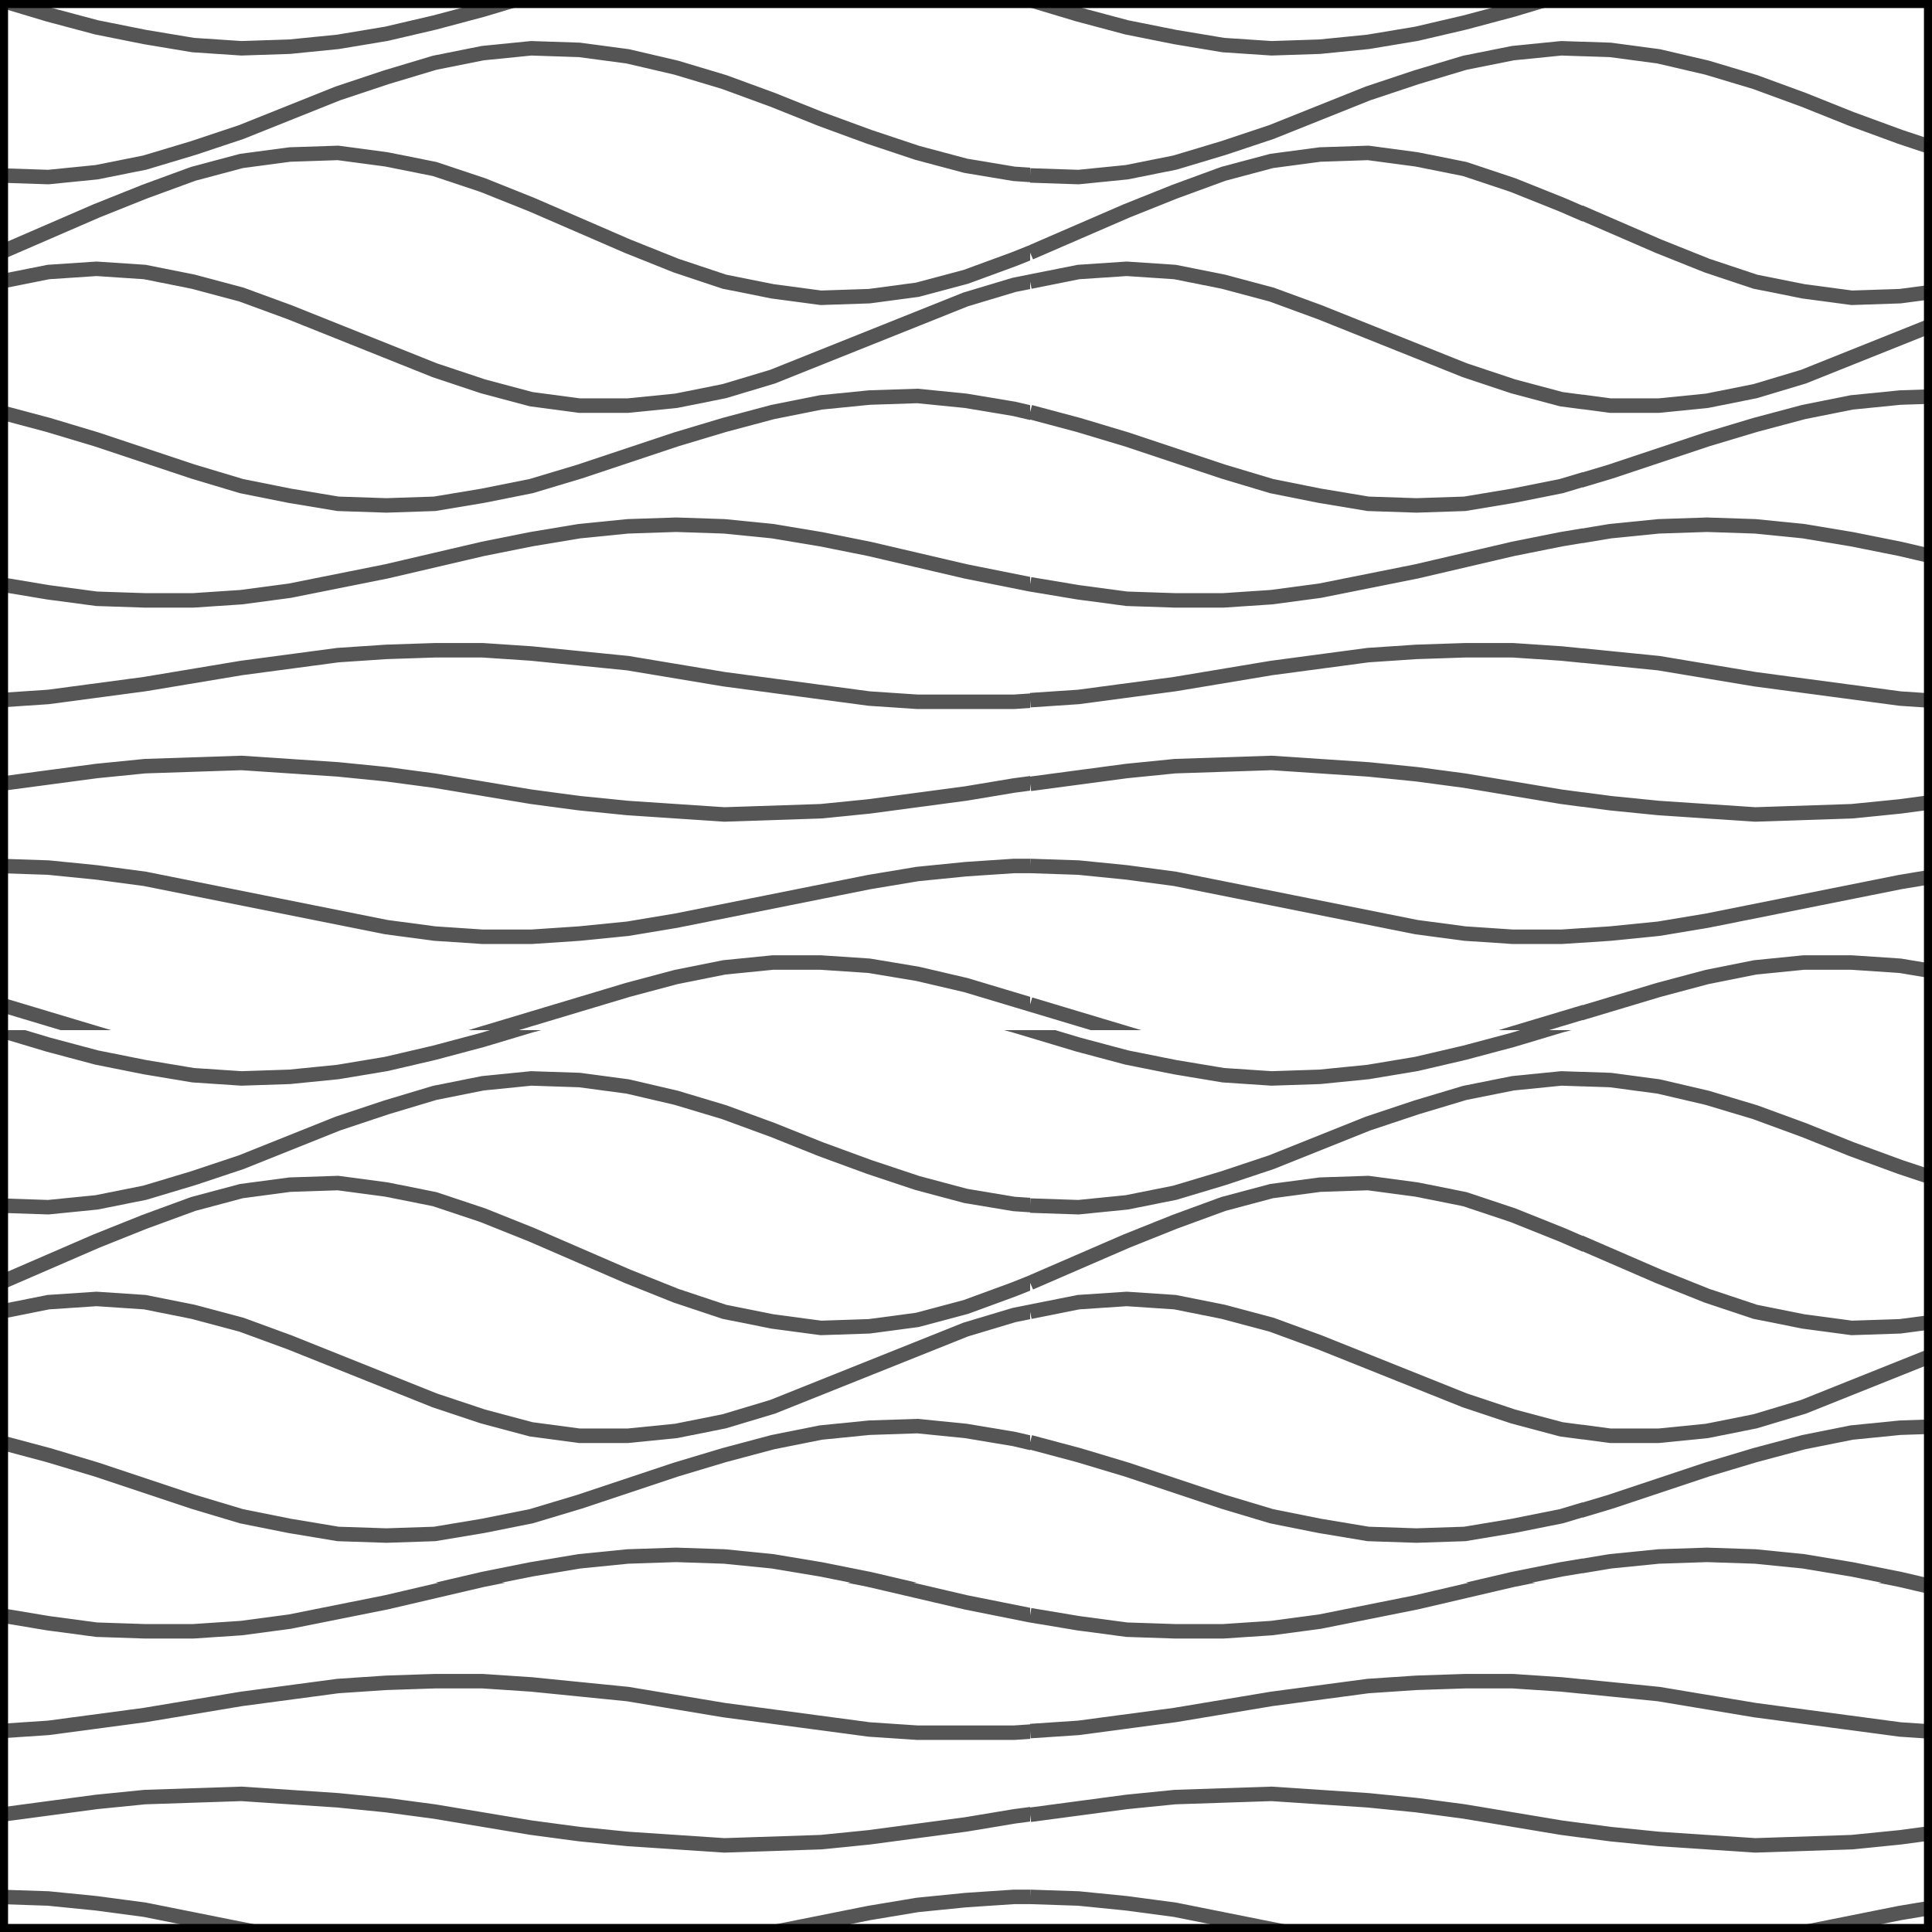
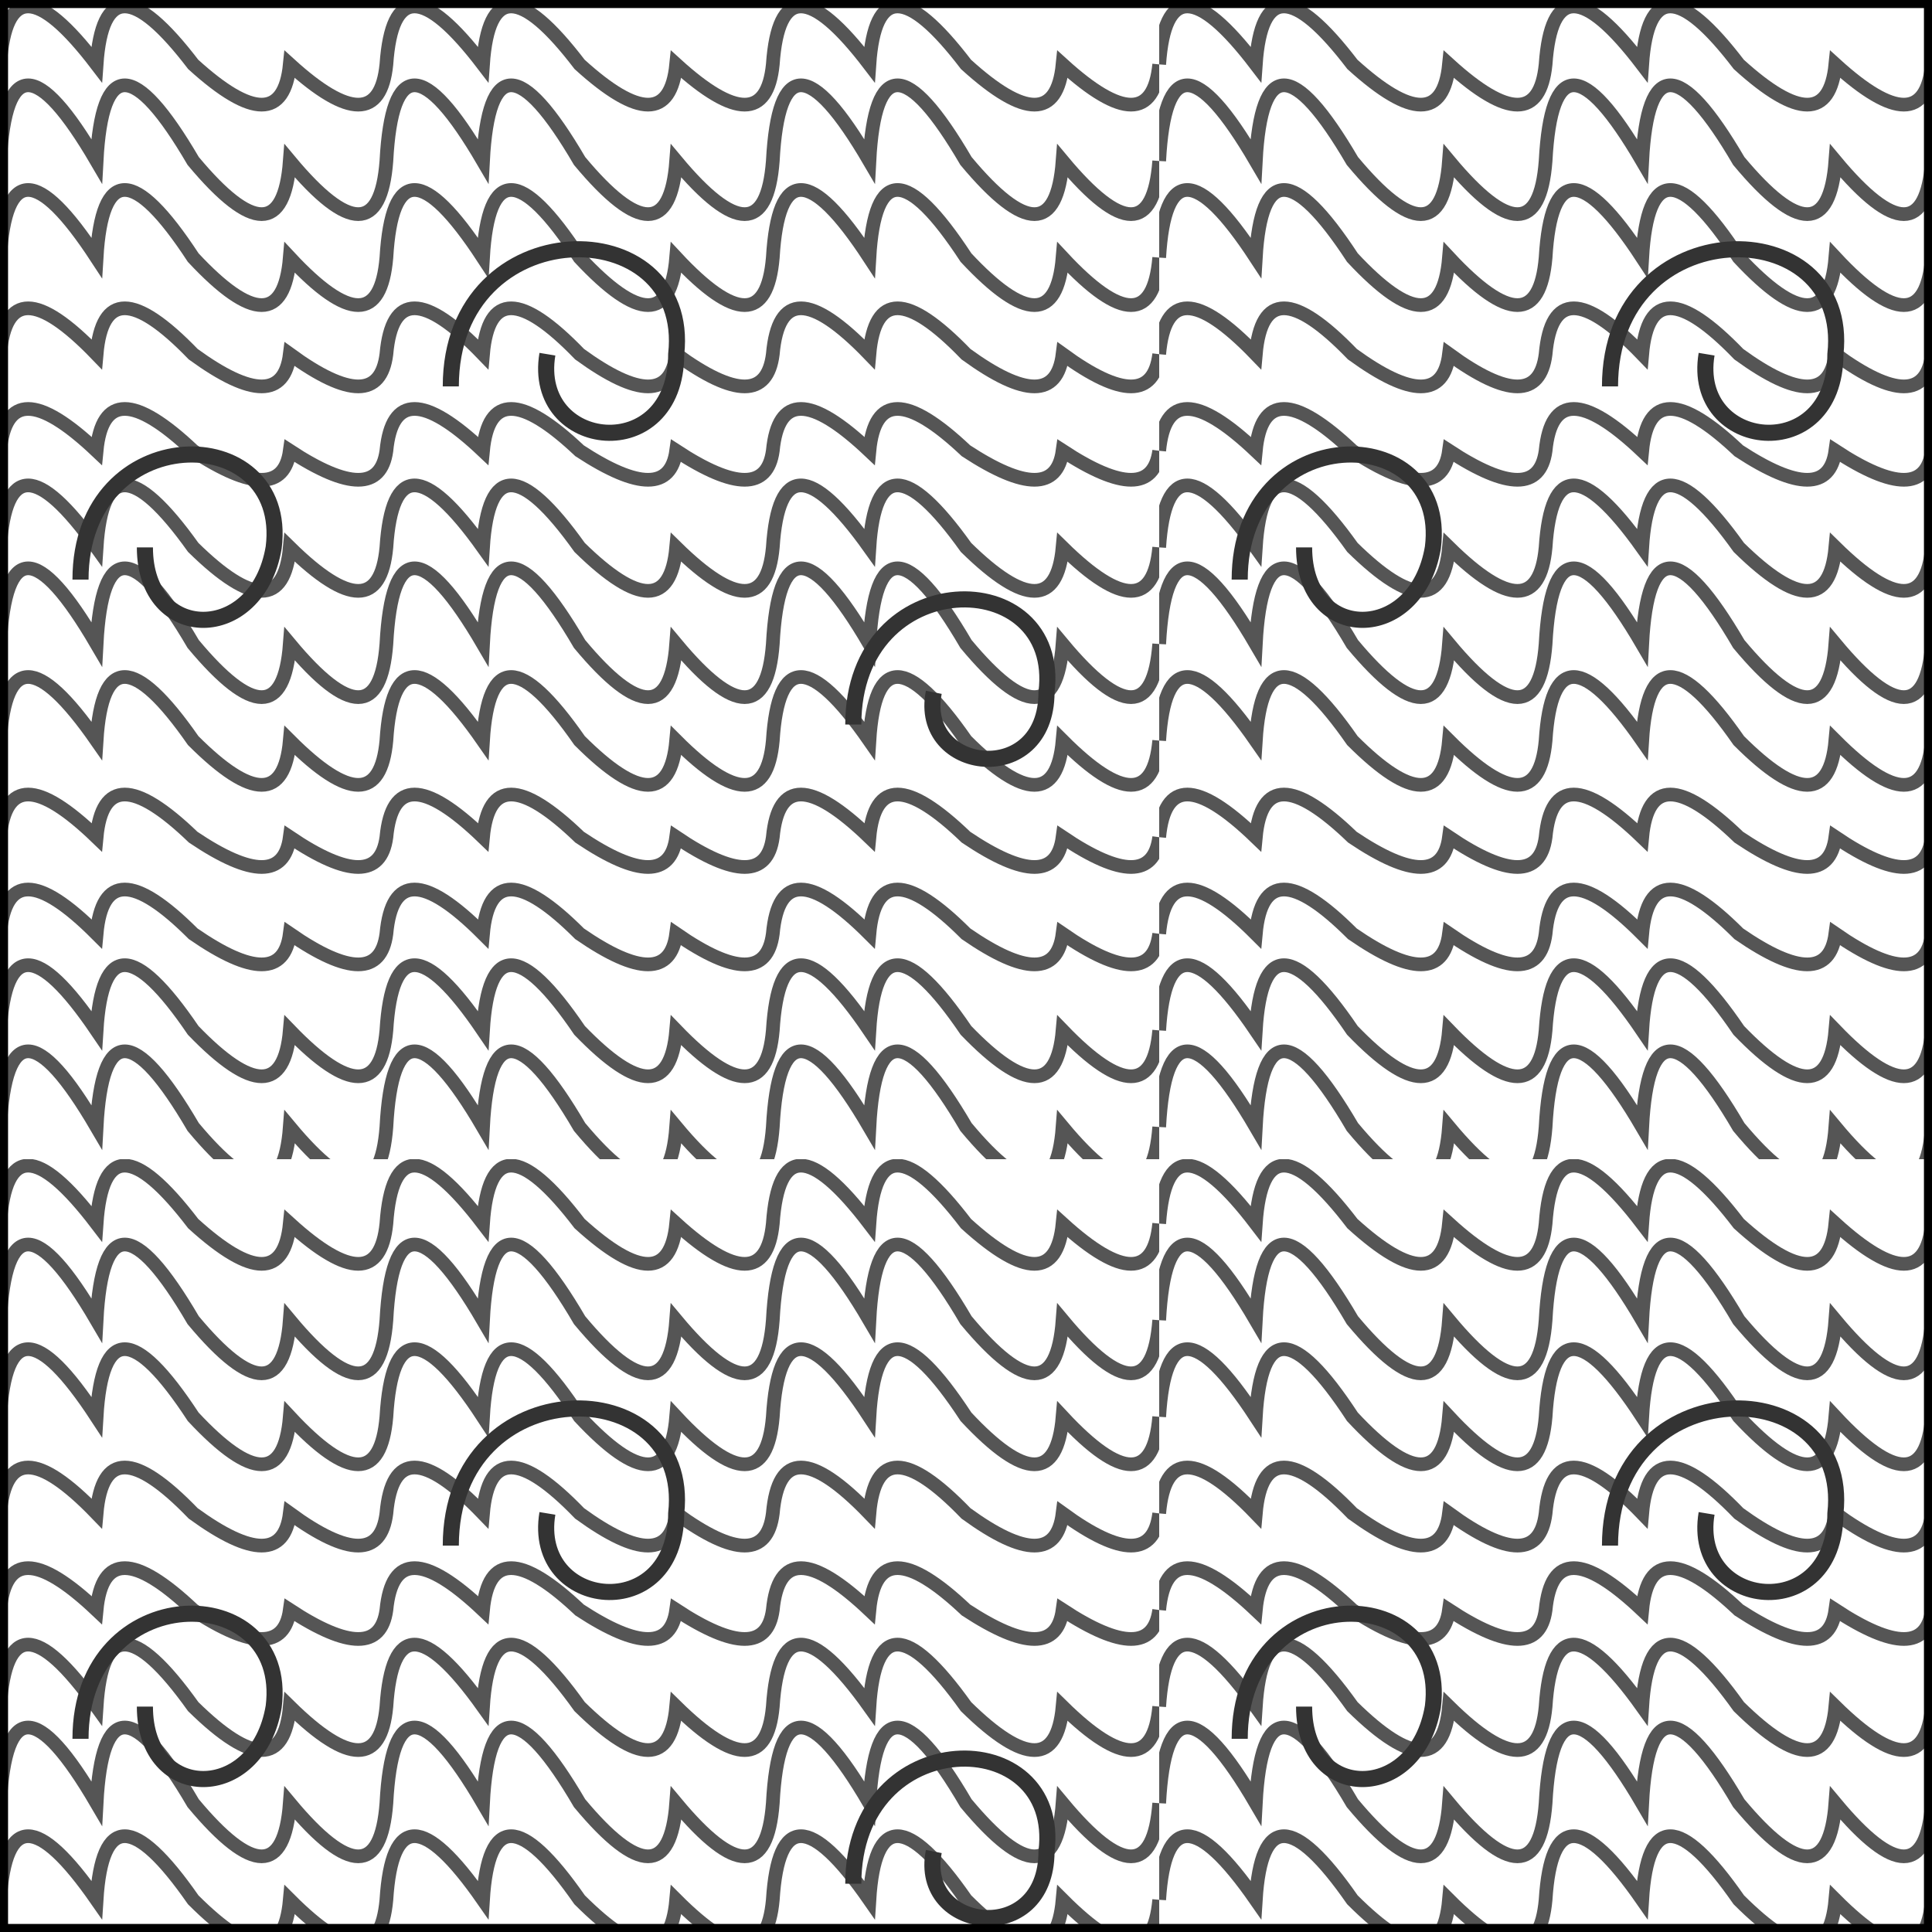
<svg xmlns="http://www.w3.org/2000/svg" width="120" height="120" viewBox="0 0 120 120">
  <defs>
-     <clipPath id="clip64">
-       <rect width="64" height="64" />
+     <clipPath id="clip72">
+       <rect width="72" height="72" />
    </clipPath>
-     <pattern id="pat_Fd" patternUnits="userSpaceOnUse" width="64" height="64">
-       <rect width="64" height="64" fill="white" />
-       <polyline points="0,0.0 3,0.9 6,1.7 9,2.3 12,2.8 15,3.0 18,2.9 21,2.6 24,2.1 27,1.4 30,0.6 33,-0.3 36,-1.1 39,-1.9 42,-2.5 45,-2.9 48,-3.0 51,-2.9 54,-2.5 57,-1.9 60,-1.1 63,-0.3 66,0.6" fill="none" stroke="#555" stroke-width="0.9" />
-       <polyline points="0,10.9 3,11.0 6,10.7 9,10.1 12,9.2 15,8.2 18,7.0 21,5.8 24,4.8 27,3.9 30,3.3 33,3.0 36,3.1 39,3.5 42,4.2 45,5.1 48,6.2 51,7.4 54,8.5 57,9.5 60,10.3 63,10.8 66,11.0" fill="none" stroke="#555" stroke-width="0.9" />
-       <polyline points="0,15.7 3,14.4 6,13.1 9,11.9 12,10.8 15,10.0 18,9.6 21,9.5 24,9.9 27,10.5 30,11.5 33,12.7 36,14.0 39,15.3 42,16.5 45,17.5 48,18.1 51,18.5 54,18.4 57,18.0 60,17.2 63,16.1 66,14.9" fill="none" stroke="#555" stroke-width="0.9" />
-       <polyline points="0,17.5 3,16.9 6,16.7 9,16.9 12,17.5 15,18.3 18,19.4 21,20.6 24,21.8 27,23.0 30,24.0 33,24.8 36,25.2 39,25.2 42,24.9 45,24.3 48,23.4 51,22.2 54,21.0 57,19.8 60,18.6 63,17.7 66,17.1" fill="none" stroke="#555" stroke-width="0.9" />
-       <polyline points="0,25.6 3,26.4 6,27.3 9,28.3 12,29.3 15,30.2 18,30.8 21,31.3 24,31.4 27,31.3 30,30.8 33,30.2 36,29.3 39,28.3 42,27.3 45,26.4 48,25.6 51,25.0 54,24.7 57,24.6 60,24.9 63,25.4 66,26.1" fill="none" stroke="#555" stroke-width="0.9" />
-       <polyline points="0,36.3 3,36.8 6,37.2 9,37.3 12,37.3 15,37.1 18,36.7 21,36.1 24,35.5 27,34.8 30,34.1 33,33.5 36,33.0 39,32.7 42,32.6 45,32.7 48,33.0 51,33.5 54,34.1 57,34.8 60,35.5 63,36.1 66,36.7" fill="none" stroke="#555" stroke-width="0.9" />
-       <polyline points="0,43.5 3,43.3 6,42.9 9,42.5 12,42.0 15,41.5 18,41.1 21,40.7 24,40.5 27,40.4 30,40.4 33,40.6 36,40.9 39,41.2 42,41.7 45,42.2 48,42.6 51,43.0 54,43.4 57,43.6 60,43.6 63,43.6 66,43.4" fill="none" stroke="#555" stroke-width="0.9" />
-       <polyline points="0,48.7 3,48.3 6,47.9 9,47.6 12,47.5 15,47.4 18,47.6 21,47.8 24,48.1 27,48.5 30,49.0 33,49.5 36,49.9 39,50.2 42,50.4 45,50.6 48,50.5 51,50.4 54,50.1 57,49.7 60,49.3 63,48.8 66,48.4" fill="none" stroke="#555" stroke-width="0.9" />
-       <polyline points="0,53.8 3,53.9 6,54.2 9,54.6 12,55.2 15,55.8 18,56.4 21,57.0 24,57.6 27,58.0 30,58.2 33,58.2 36,58.0 39,57.7 42,57.2 45,56.6 48,56.0 51,55.4 54,54.8 57,54.3 60,54.0 63,53.8 66,53.8" fill="none" stroke="#555" stroke-width="0.9" />
-       <polyline points="0,62.4 3,63.3 6,64.2 9,65.1 12,65.7 15,66.1 18,66.3 21,66.1 24,65.7 27,65.1 30,64.2 33,63.3 36,62.4 39,61.5 42,60.7 45,60.1 48,59.8 51,59.8 54,60.0 57,60.5 60,61.2 63,62.1 66,63.0" fill="none" stroke="#555" stroke-width="0.9" />
+     <pattern id="pat_Fd" patternUnits="userSpaceOnUse" width="72" height="72">
+       <rect width="72" height="72" fill="white" />
+       <g clip-path="url(#clip72)">
+         <path d="M 0,4.0 Q 0.5,-3.2 6.0,4.0 Q 6.5,-3.2 12.0,4.0 Q 17.5,9.0 18.0,4.0 Q 23.5,9.0 24.0,4.0 Q 24.5,-3.2 30.0,4.0 Q 30.5,-3.2 36.0,4.0 Q 41.5,9.0 42.0,4.0 Q 47.5,9.0 48.0,4.0 Q 48.5,-3.2 54.0,4.0 Q 54.5,-3.2 60.0,4.0 Q 65.5,9.0 66.0,4.0 Q 71.5,9.0 72.0,4.0" fill="none" stroke="#555" stroke-width="0.85" />
+         <path d="M 0,10.0 Q 0.5,0.6 6.0,10.0 Q 6.5,0.6 12.0,10.0 Q 17.5,16.6 18.0,10.0 Q 23.5,16.6 24.0,10.0 Q 24.5,0.6 30.0,10.0 Q 30.5,0.6 36.0,10.0 Q 41.5,16.6 42.0,10.0 Q 47.5,16.6 48.0,10.0 Q 48.5,0.6 54.0,10.0 Q 54.5,0.6 60.0,10.0 Q 65.5,16.6 66.0,10.0 Q 71.5,16.6 72.0,10.0" fill="none" stroke="#555" stroke-width="0.85" />
+         <path d="M 0,16.0 Q 0.5,7.6 6.0,16.0 Q 6.5,7.6 12.0,16.0 Q 17.5,21.9 18.0,16.0 Q 23.5,21.9 24.0,16.0 Q 24.5,7.6 30.0,16.0 Q 30.5,7.6 36.0,16.0 Q 41.5,21.9 42.0,16.0 Q 47.5,21.9 48.0,16.0 Q 48.5,7.6 54.0,16.0 Q 54.5,7.6 60.0,16.0 Q 65.5,21.9 66.0,16.0 Q 71.5,21.9 72.0,16.0" fill="none" stroke="#555" stroke-width="0.85" />
+         <path d="M 0,22.0 Q 0.5,16.3 6.0,22.0 Q 6.5,16.3 12.0,22.0 Q 17.5,26.0 18.0,22.0 Q 23.5,26.0 24.0,22.0 Q 24.5,16.3 30.0,22.0 Q 30.5,16.3 36.0,22.0 Q 41.5,26.0 42.0,22.0 Q 47.5,26.0 48.0,22.0 Q 48.5,16.3 54.0,22.0 Q 54.5,16.3 60.0,22.0 Q 65.5,26.0 66.0,22.0 Q 71.5,26.0 72.0,22.0" fill="none" stroke="#555" stroke-width="0.85" />
+         <path d="M 0,28.0 Q 0.5,22.8 6.0,28.0 Q 6.5,22.8 12.0,28.0 Q 17.5,31.6 18.0,28.0 Q 23.5,31.6 24.0,28.0 Q 24.5,22.8 30.0,28.0 Q 30.5,22.8 36.0,28.0 Q 41.5,31.6 42.0,28.0 Q 47.5,31.6 48.0,28.0 Q 48.5,22.8 54.0,28.0 Q 54.5,22.8 60.0,28.0 Q 65.5,31.6 66.0,28.0 Q 71.5,31.6 72.0,28.0" fill="none" stroke="#555" stroke-width="0.85" />
+         <path d="M 0,34.0 Q 0.5,26.3 6.0,34.0 Q 6.5,26.3 12.0,34.0 Q 17.5,39.4 18.0,34.0 Q 23.5,39.4 24.0,34.0 Q 24.5,26.3 30.0,34.0 Q 30.5,26.3 36.0,34.0 Q 41.5,39.4 42.0,34.0 Q 47.5,39.4 48.0,34.0 Q 48.5,26.3 54.0,34.0 Q 54.5,26.3 60.0,34.0 Q 65.5,39.4 66.0,34.0 Q 71.5,39.4 72.0,34.0" fill="none" stroke="#555" stroke-width="0.85" />
+         <path d="M 0,40.0 Q 0.5,30.6 6.0,40.0 Q 6.5,30.6 12.0,40.0 Q 17.5,46.6 18.0,40.0 Q 23.5,46.6 24.0,40.0 Q 24.5,30.6 30.0,40.0 Q 30.5,30.6 36.0,40.0 Q 41.5,46.6 42.0,40.0 Q 47.5,46.6 48.0,40.0 Q 48.5,30.6 54.0,40.0 Q 54.5,30.6 60.0,40.0 Q 65.5,46.6 66.0,40.0 Q 71.5,46.6 72.0,40.0" fill="none" stroke="#555" stroke-width="0.85" />
+         <path d="M 0,46.0 Q 0.5,38.1 6.0,46.0 Q 6.5,38.1 12.0,46.0 Q 17.5,51.5 18.0,46.0 Q 23.5,51.5 24.0,46.0 Q 24.5,38.1 30.0,46.0 Q 30.5,38.1 36.0,46.0 Q 41.5,51.5 42.0,46.0 Q 47.5,51.5 48.0,46.0 Q 48.5,38.1 54.0,46.0 Q 54.5,38.1 60.0,46.0 Q 65.5,51.5 66.0,46.0 Q 71.5,51.5 72.0,46.0" fill="none" stroke="#555" stroke-width="0.85" />
+         <path d="M 0,52.0 Q 0.5,46.7 6.0,52.0 Q 6.5,46.7 12.0,52.0 Q 17.5,55.7 18.0,52.0 Q 23.5,55.7 24.0,52.0 Q 24.5,46.7 30.0,52.0 Q 30.5,46.7 36.0,52.0 Q 41.5,55.7 42.0,52.0 Q 47.5,55.7 48.0,52.0 Q 48.5,46.7 54.0,52.0 Q 54.5,46.7 60.0,52.0 Q 65.5,55.7 66.0,52.0 Q 71.5,55.7 72.0,52.0" fill="none" stroke="#555" stroke-width="0.85" />
+         <path d="M 0,58.0 Q 0.5,52.5 6.0,58.0 Q 6.5,52.5 12.0,58.0 Q 17.5,61.8 18.0,58.0 Q 23.5,61.8 24.0,58.0 Q 24.5,52.5 30.0,58.0 Q 30.5,52.5 36.0,58.0 Q 41.5,61.8 42.0,58.0 Q 47.5,61.8 48.0,58.0 Q 48.5,52.5 54.0,58.0 Q 54.5,52.5 60.0,58.0 Q 65.5,61.8 66.0,58.0 Q 71.5,61.8 72.0,58.0" fill="none" stroke="#555" stroke-width="0.85" />
+         <path d="M 0,64.0 Q 0.5,55.9 6.0,64.0 Q 6.5,55.9 12.0,64.0 Q 17.5,69.7 18.0,64.0 Q 23.5,69.7 24.0,64.0 Q 24.5,55.9 30.0,64.0 Q 30.5,55.9 36.0,64.0 Q 41.5,69.7 42.0,64.0 Q 47.5,69.7 48.0,64.0 Q 48.5,55.9 54.0,64.0 Q 54.5,55.9 60.0,64.0 Q 65.5,69.7 66.0,64.0 Q 71.5,69.7 72.0,64.0" fill="none" stroke="#555" stroke-width="0.85" />
+         <path d="M 0,70.0 Q 0.5,60.6 6.0,70.0 Q 6.5,60.6 12.0,70.0 Q 17.5,76.6 18.0,70.0 Q 23.5,76.6 24.0,70.0 Q 24.5,60.6 30.0,70.0 Q 30.5,60.6 36.0,70.0 Q 41.5,76.6 42.0,70.0 Q 47.5,76.6 48.0,70.0 Q 48.5,60.6 54.0,70.0 Q 54.5,60.6 60.0,70.0 Q 65.5,76.6 66.0,70.0 Q 71.5,76.6 72.0,70.0" fill="none" stroke="#555" stroke-width="0.85" />
+         <path d="M 5,36 C 5,26 18,26 17,34 C 16,40 9,40 9,34" fill="none" stroke="#333" stroke-width="1.0" />
+         <path d="M 28,24 C 28,13 43,13 42,22 C 42,29 33,28 34,22" fill="none" stroke="#333" stroke-width="1.0" />
+         <path d="M 53,45 C 53,35 66,35 65,43 C 65,49 57,48 58,43" fill="none" stroke="#333" stroke-width="1.0" />
+       </g>
    </pattern>
  </defs>
  <rect width="120" height="120" fill="url(#pat_Fd)" stroke="black" stroke-width="1" />
</svg>
